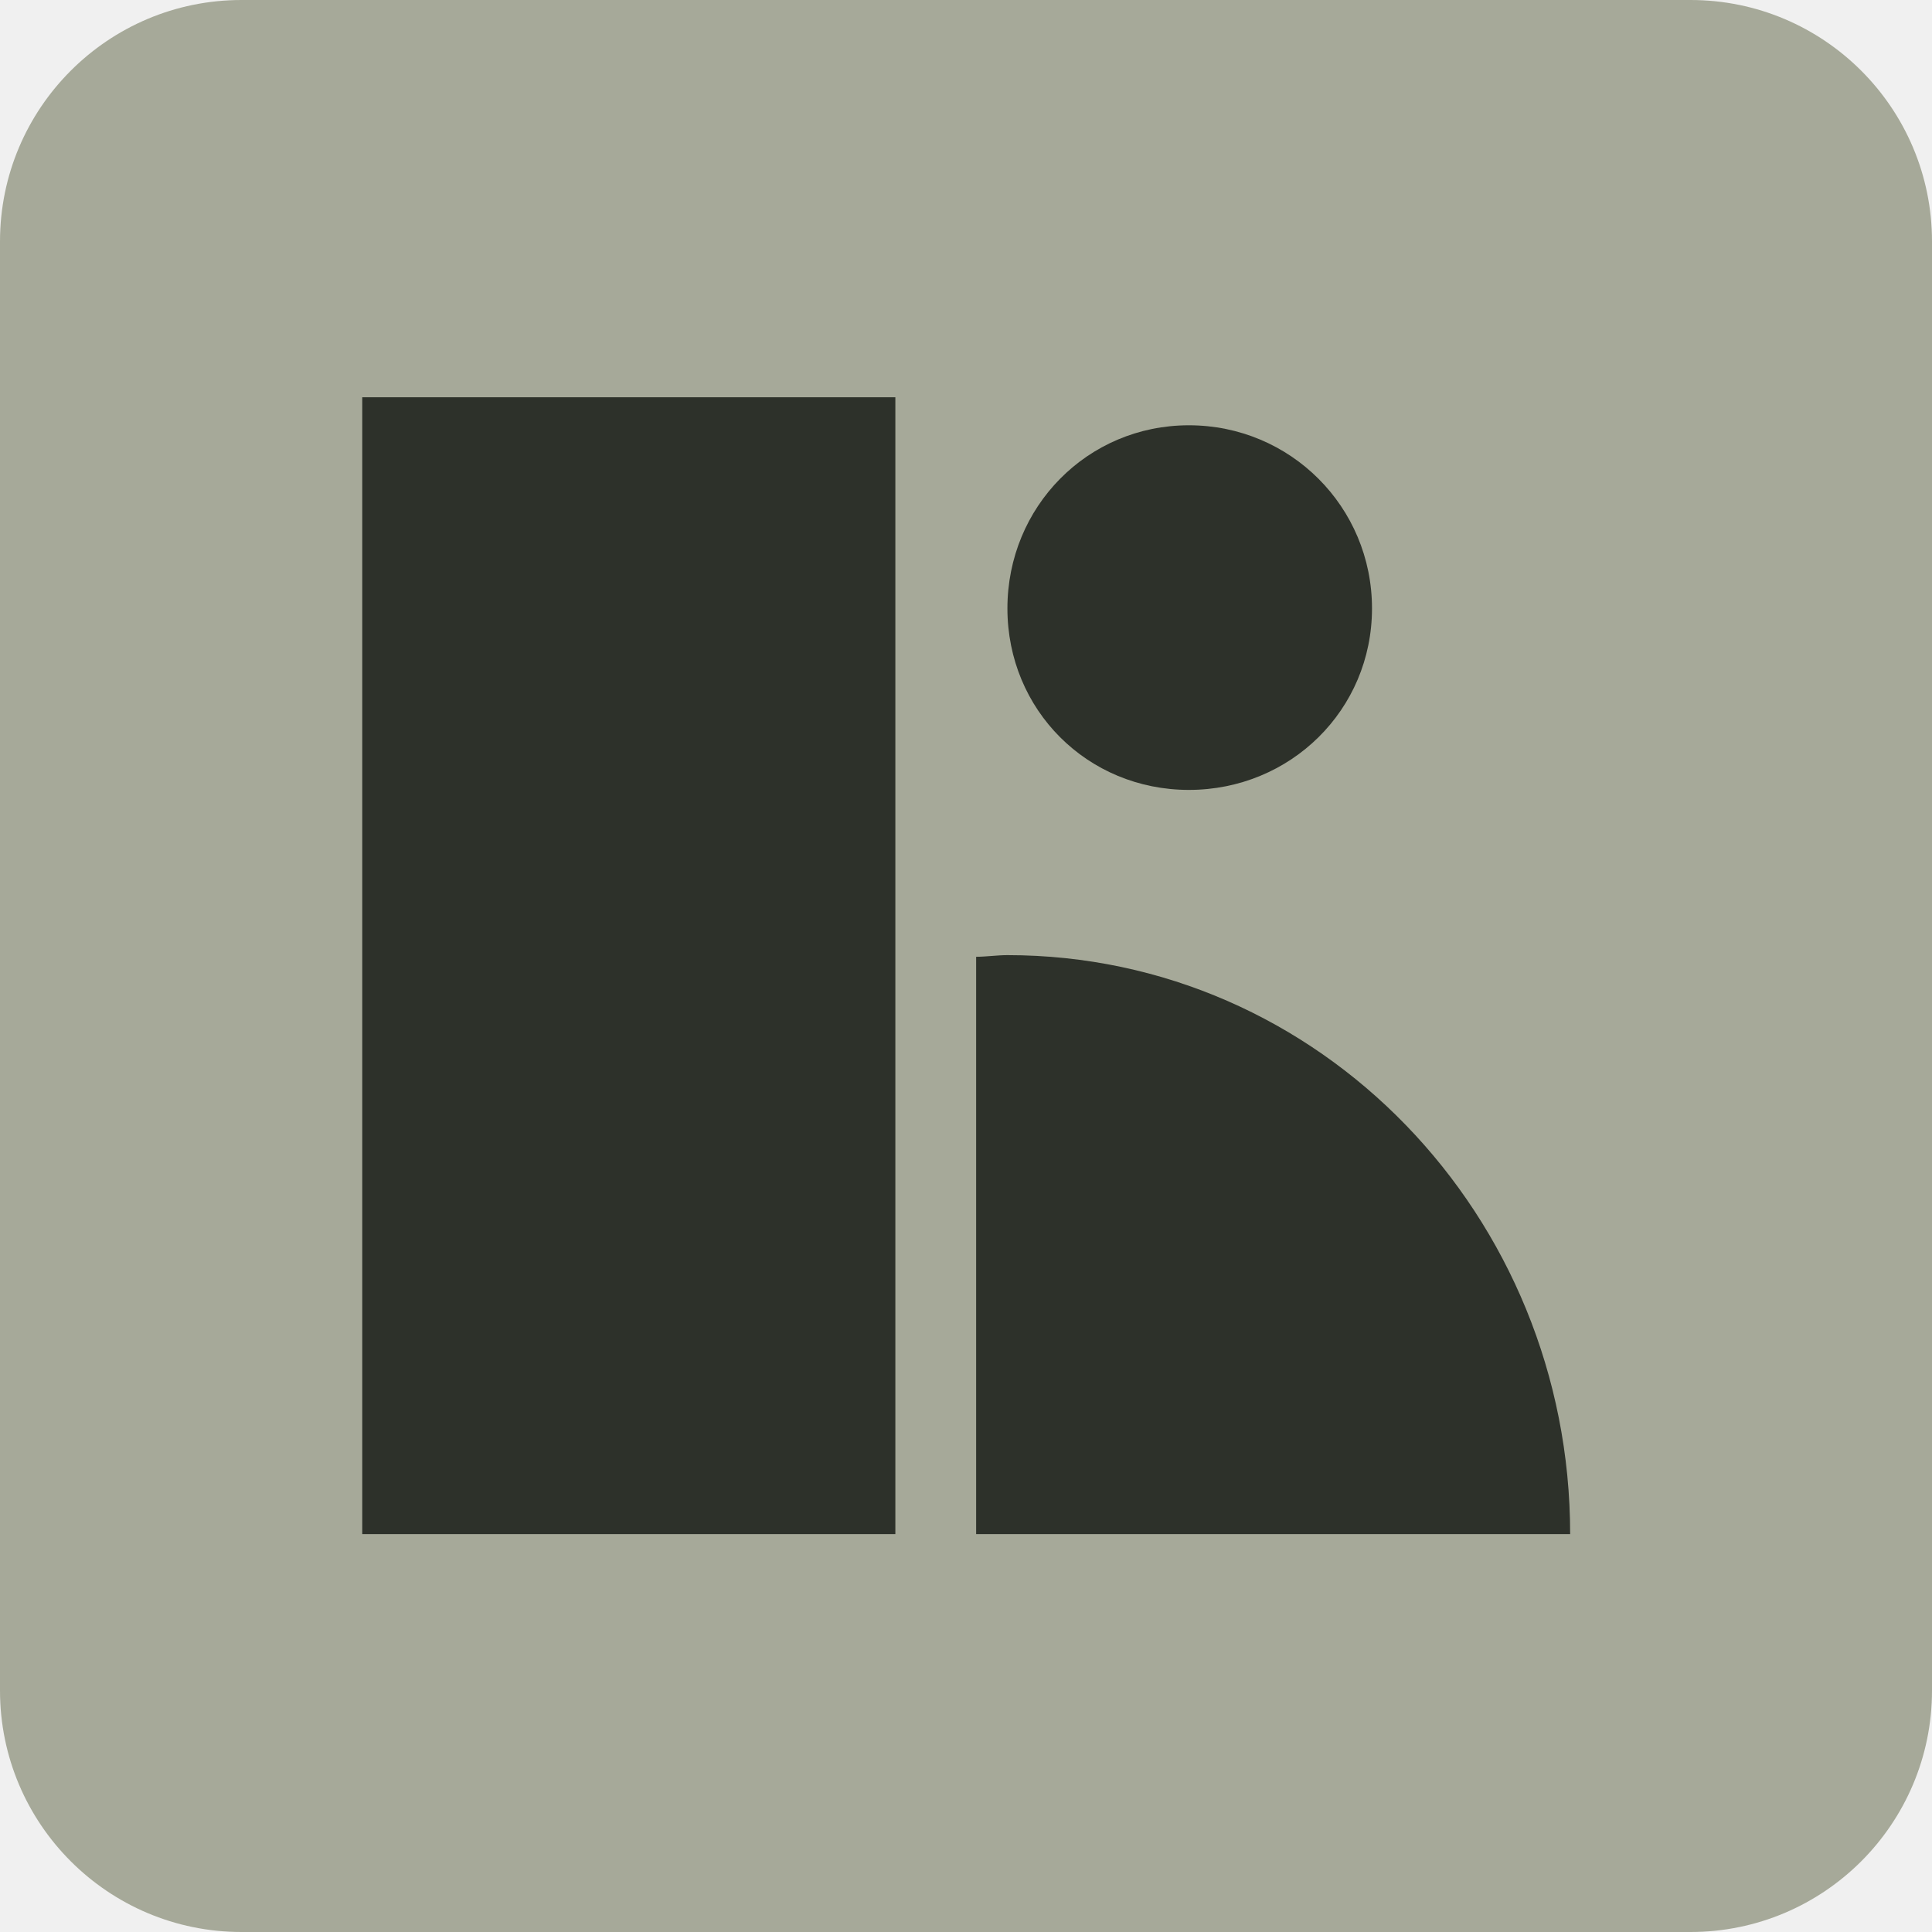
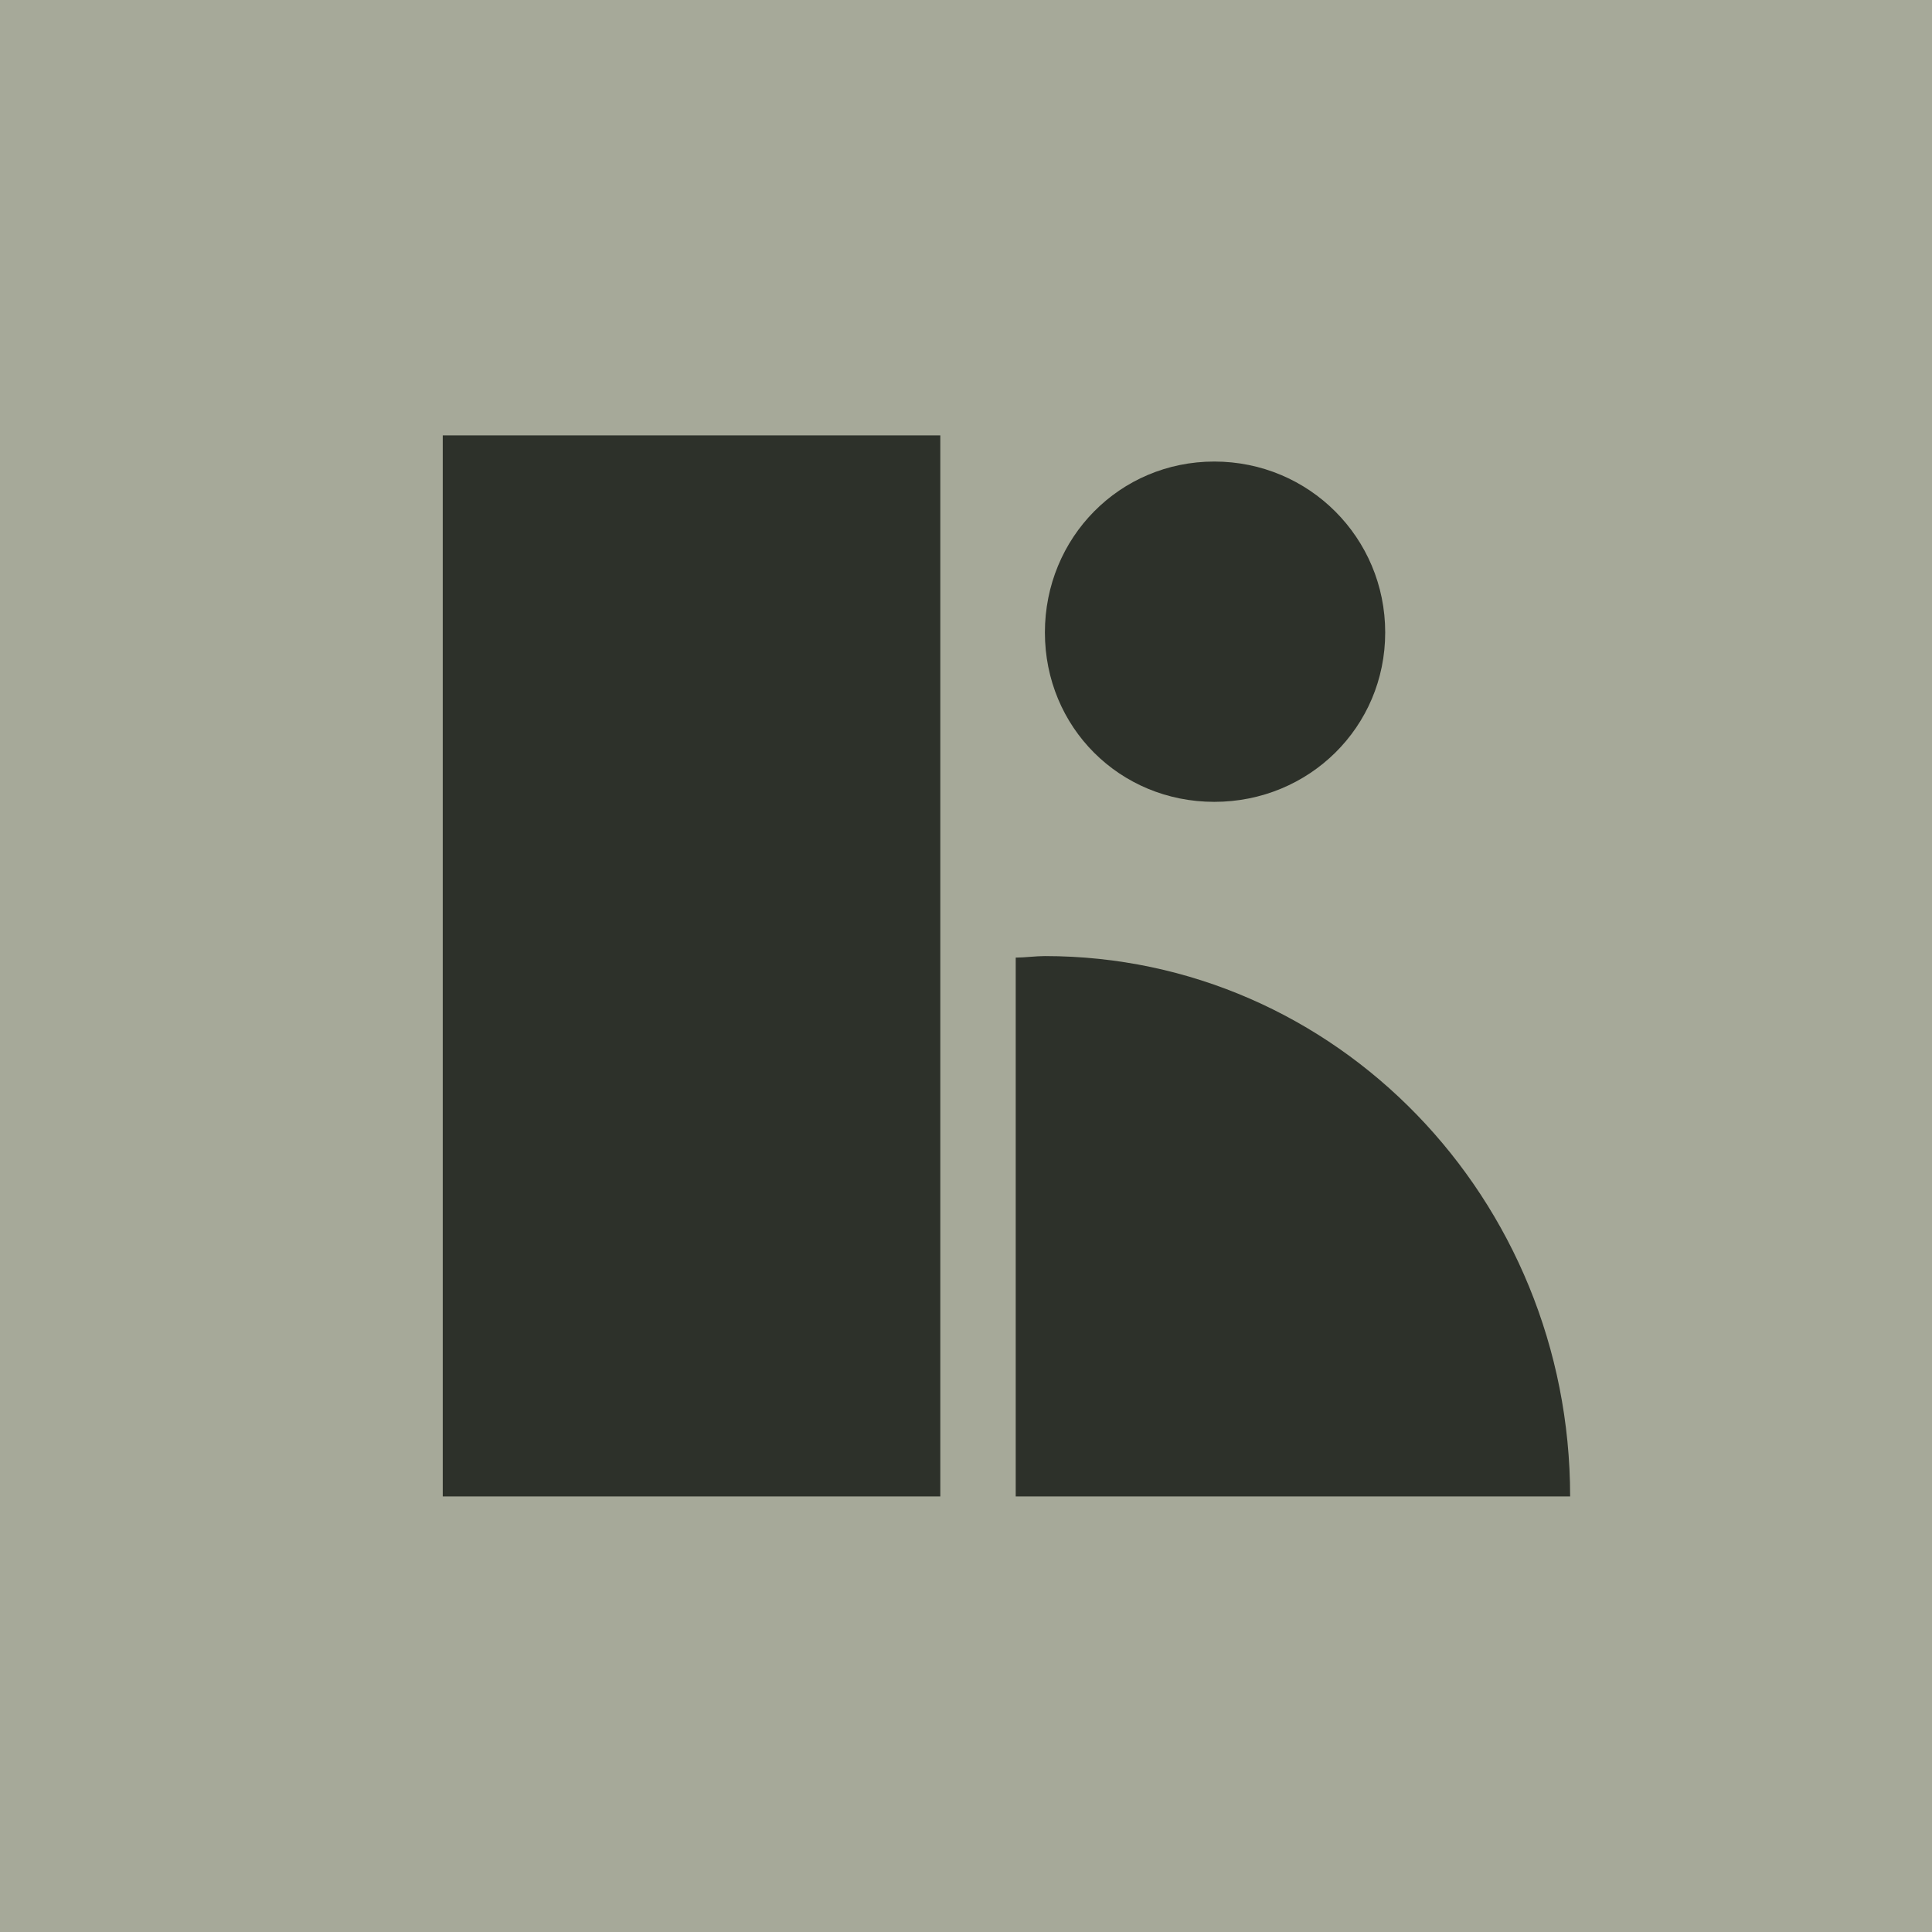
- <svg xmlns="http://www.w3.org/2000/svg" width="48" height="48" viewBox="0 0 48 48" fill="none">
-   <rect width="48" height="48" rx="6" fill="#A6A999" />
-   <g clip-path="url(#clip0_1087_4486)">
-     <path d="M9 38.115V9.87H22.245V38.115H9ZM24.252 38.115V23.771C24.494 23.771 24.777 23.73 25.029 23.73C32.786 23.73 39.01 30.196 39.01 38.115H24.262H24.252ZM29.538 10.566C32.06 10.566 34.087 12.594 34.087 15.116C34.087 17.637 32.06 19.625 29.538 19.625C27.016 19.625 25.029 17.637 25.029 15.116C25.029 12.594 27.016 10.566 29.538 10.566Z" fill="#2D312A" />
+ <svg xmlns="http://www.w3.org/2000/svg" width="192" height="192" viewBox="0 0 192 192" fill="none">
+   <path d="M0 0H192V192H0V0Z" fill="#A6A999" />
+   <g clip-path="url(#clip0_1087_4502)">
+     <path d="M44 148.717V43.27H93.447V148.717H44ZM100.941 148.717V95.165C101.845 95.165 102.9 95.014 103.841 95.014C132.802 95.014 156.038 119.154 156.038 148.717H100.979H100.941ZM120.675 45.868C130.09 45.868 137.66 53.438 137.66 62.853C137.66 72.268 130.09 79.687 120.675 79.687C111.26 79.687 103.841 72.268 103.841 62.853C103.841 53.438 111.26 45.868 120.675 45.868Z" fill="#2D312A" />
  </g>
  <defs>
-     <clipPath id="clip0_1087_4486">
-       <rect width="30" height="28.245" fill="white" transform="translate(9 9.87012)" />
+     <clipPath id="clip0_1087_4502">
+       <rect width="112" height="105.447" fill="white" transform="translate(44 43.27)" />
    </clipPath>
  </defs>
</svg>
